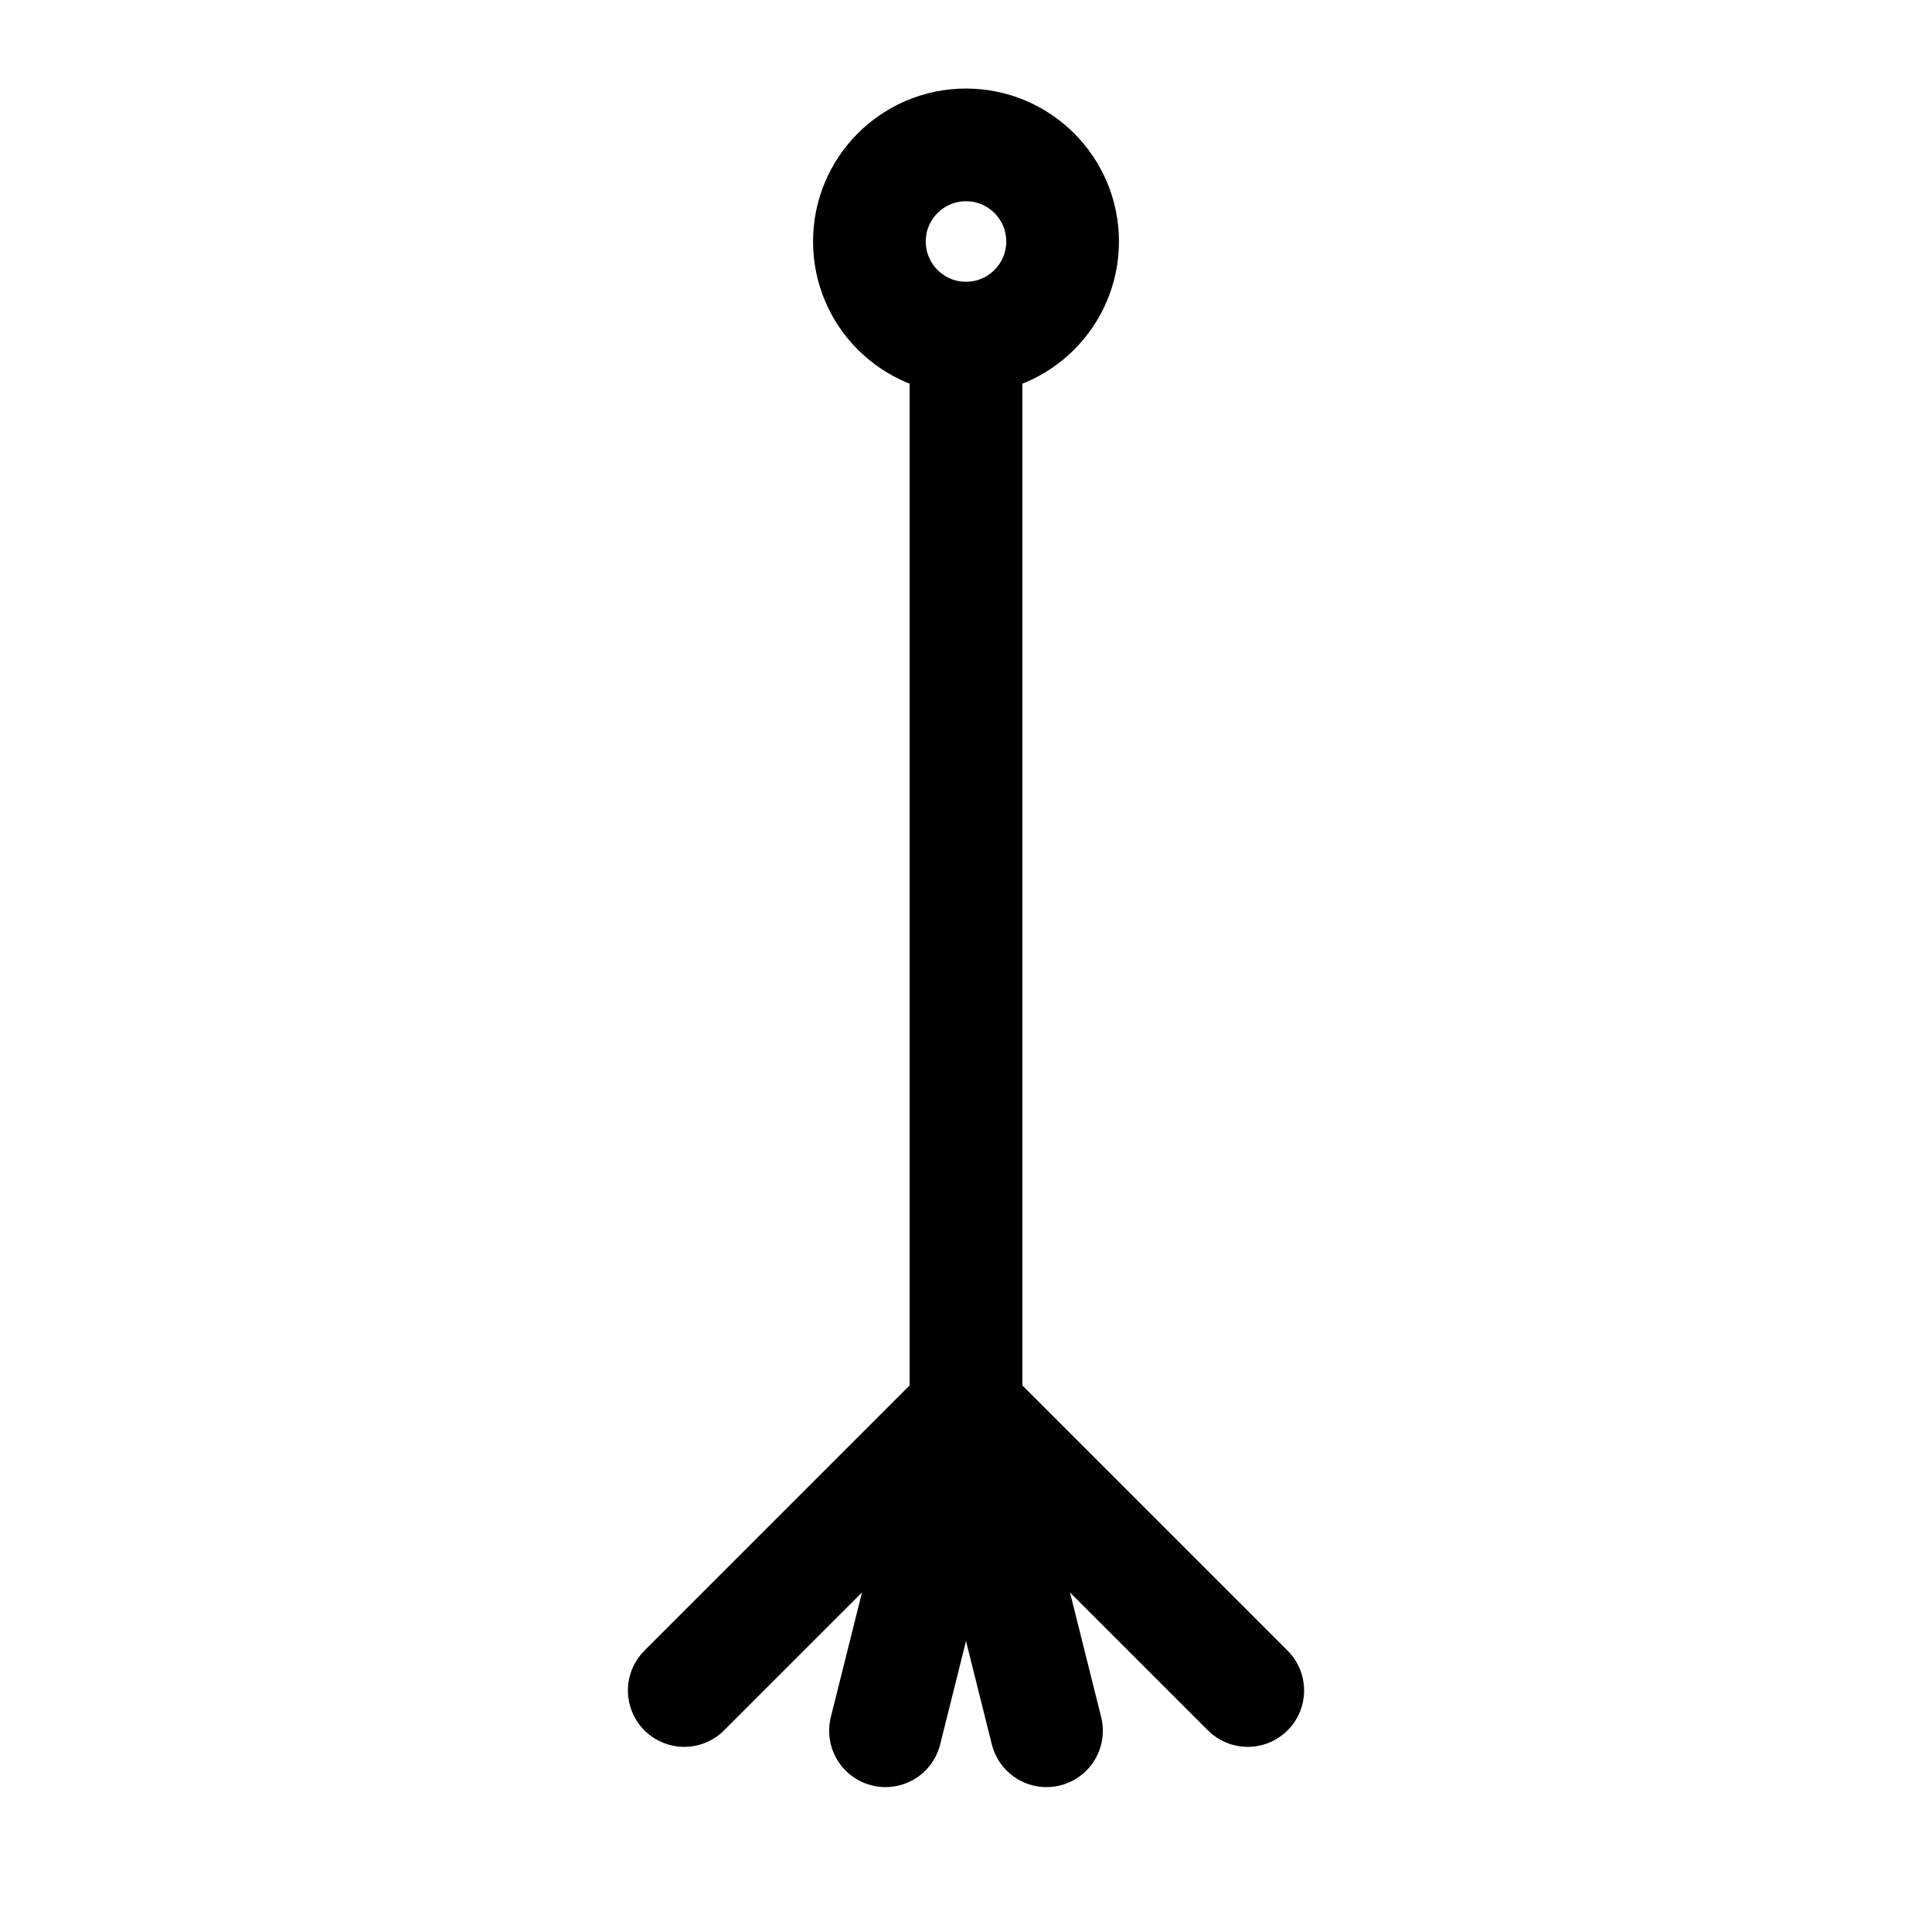
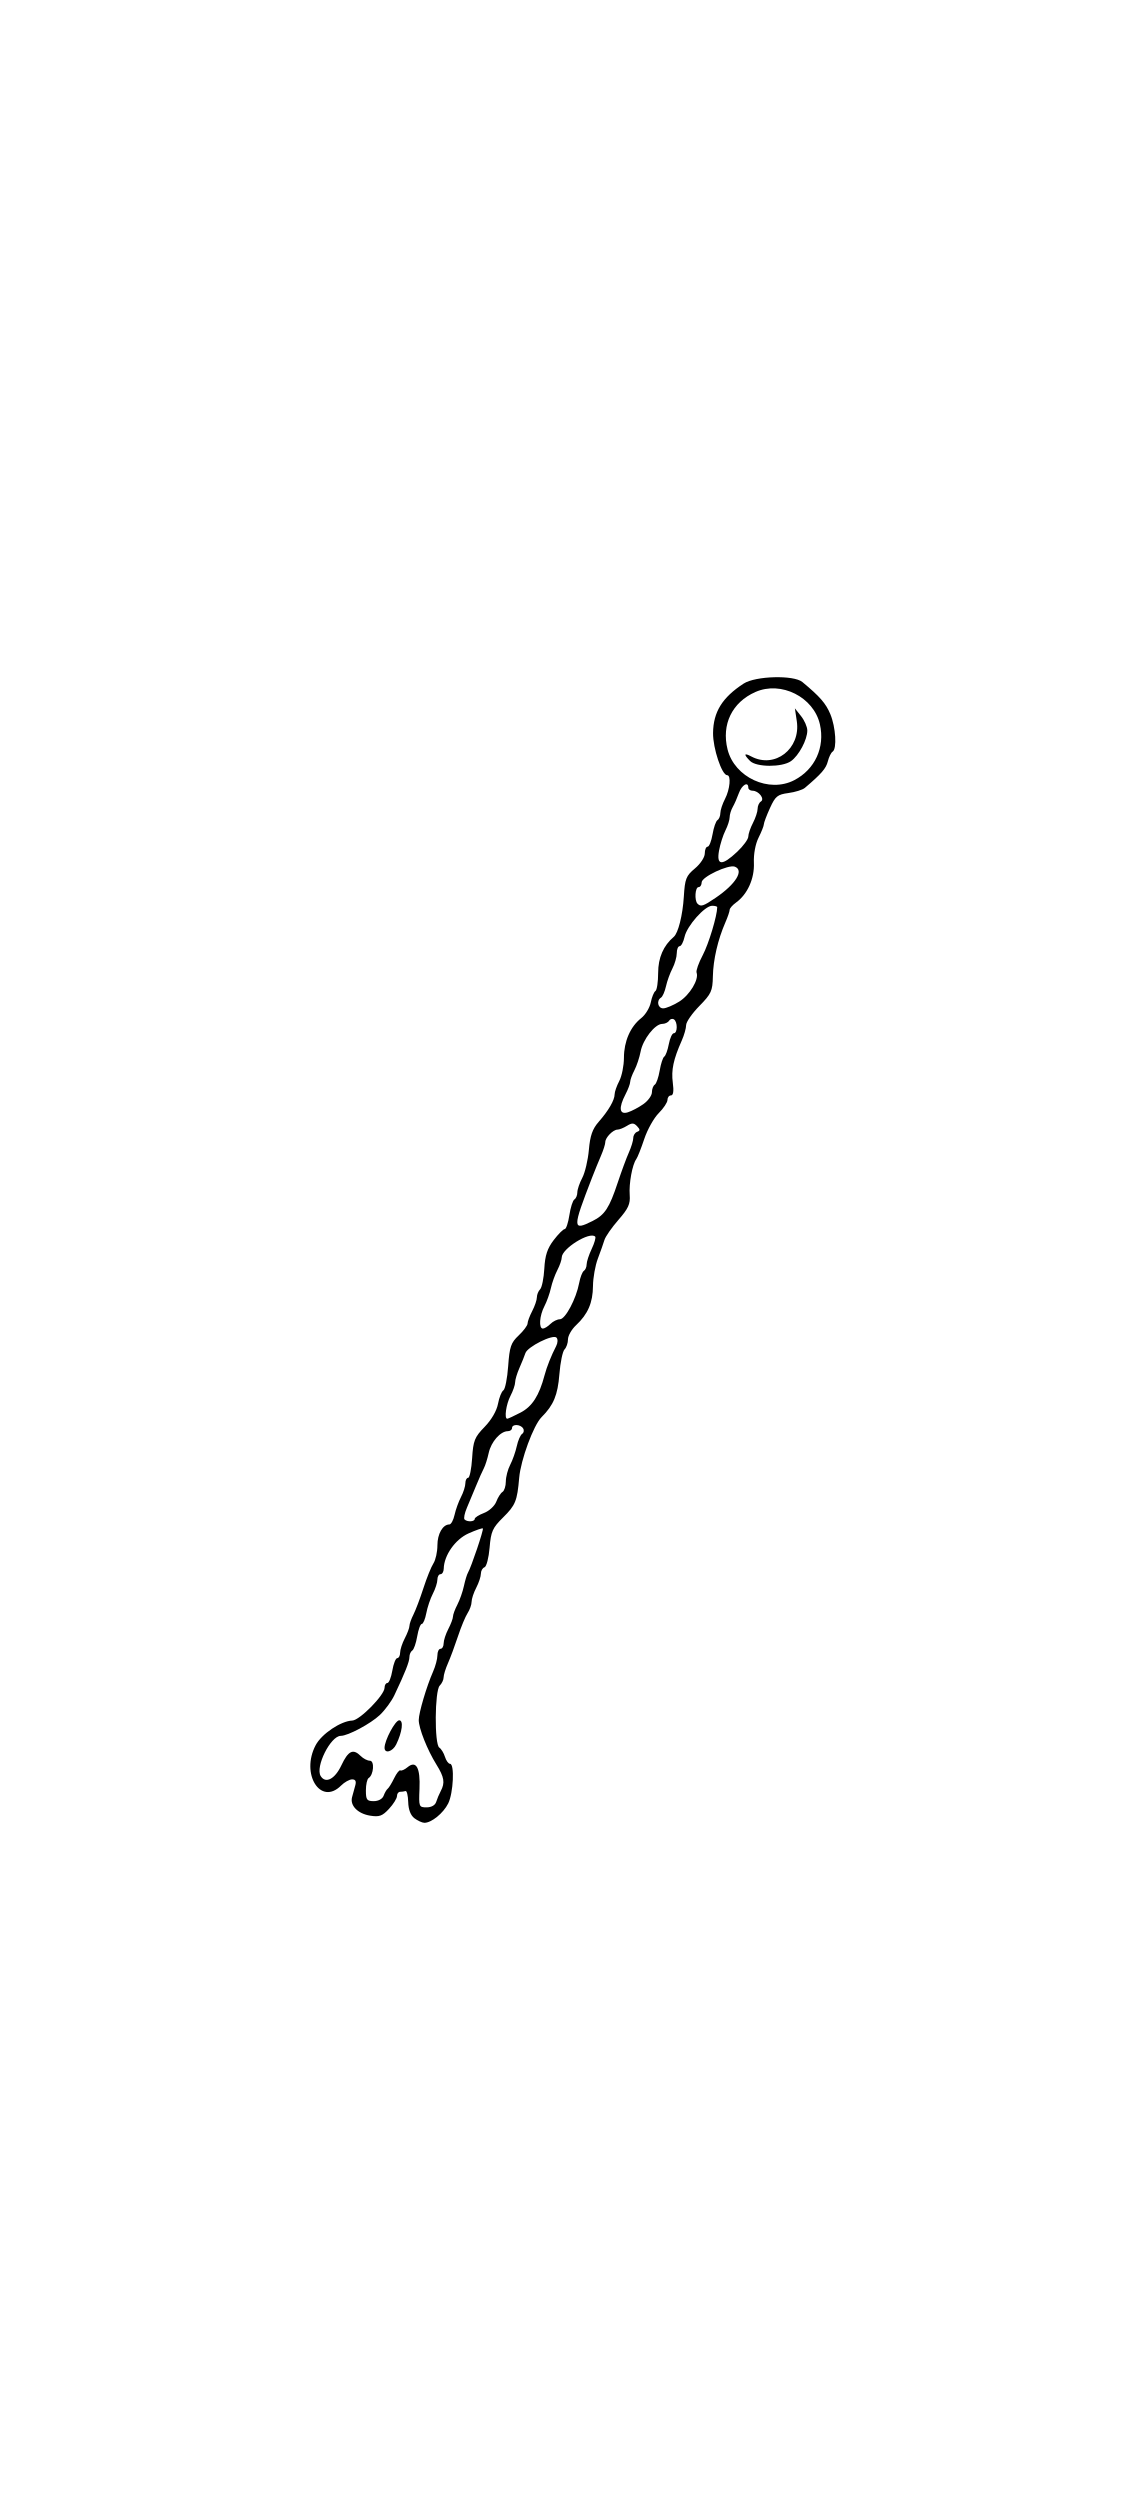
- <svg xmlns="http://www.w3.org/2000/svg" viewBox="0 0 24 24" fill="none" stroke="currentColor" stroke-width="1.4" stroke-linecap="round" stroke-linejoin="round">
-   <circle cx="12" cy="3" r="1.2" />
-   <path d="M12 4.5v13" />
-   <path d="M12 17.5l-3.5 3.5" />
-   <path d="M12 17.5l3.5 3.5" />
-   <path d="M12 17.5l-1 4" />
-   <path d="M12 17.5l1 4" />
+ <svg xmlns="http://www.w3.org/2000/svg" version="1.1" id="svg1" width="112.572" height="245.659" viewBox="-66.544 0 245.659 245.659">
+   <defs id="defs1" />
+   <g id="g1" transform="translate(-48.0822,-13.65325)">
+     <g id="g2">
+       <path style="fill:currentColor;fill-opacity:1" d="m 70.405,258.335 c -0.817,-0.618 -1.287,-1.846 -1.333,-3.479 -0.039,-1.388 -0.296,-2.448 -0.571,-2.357 -0.275,0.092 -0.8,0.167 -1.167,0.167 -0.367,0 -0.667,0.406 -0.667,0.903 0,0.496 -0.769,1.733 -1.709,2.747 -1.44,1.554 -2.081,1.784 -4.071,1.461 -2.626,-0.426 -4.327,-2.164 -3.859,-3.944 0.168,-0.642 0.476,-1.767 0.685,-2.5 0.263,-0.927 0.06,-1.333 -0.667,-1.333 -0.575,0 -1.645,0.6 -2.378,1.333 -4.39,4.39 -8.708,-2.503 -5.435,-8.677 1.279,-2.413 5.395,-5.176 7.851,-5.269 1.594,-0.06 6.918,-5.478 6.918,-7.039 0,-0.558 0.274,-1.015 0.608,-1.015 0.334,0 0.811,-1.2 1.059,-2.667 C 65.914,225.2 66.391,224 66.725,224 c 0.334,0 0.61,-0.525 0.612,-1.167 0.002,-0.642 0.452,-2.026 1,-3.076 0.548,-1.05 0.998,-2.25 1,-2.667 0.002,-0.416 0.386,-1.507 0.853,-2.424 C 70.658,213.75 71.621,211.2 72.332,209 c 0.711,-2.2 1.677,-4.592 2.147,-5.315 0.47,-0.723 0.855,-2.47 0.855,-3.881 0,-2.454 1.157,-4.471 2.566,-4.471 0.364,0 0.863,-0.92 1.11,-2.045 0.247,-1.125 0.869,-2.85 1.382,-3.833 0.513,-0.984 0.935,-2.313 0.937,-2.955 0.002,-0.642 0.269,-1.167 0.593,-1.167 0.324,0 0.71,-1.899 0.858,-4.22 0.24,-3.774 0.523,-4.482 2.676,-6.699 1.464,-1.508 2.589,-3.445 2.87,-4.945 0.254,-1.357 0.773,-2.658 1.152,-2.892 0.379,-0.234 0.843,-2.573 1.031,-5.198 0.298,-4.159 0.587,-5.004 2.25,-6.573 1.05,-0.991 1.908,-2.143 1.908,-2.56 0,-0.418 0.448,-1.619 0.996,-2.669 0.548,-1.05 0.998,-2.375 1,-2.943 0.002,-0.568 0.315,-1.345 0.696,-1.725 0.38,-0.38 0.785,-2.378 0.9,-4.439 0.157,-2.836 0.646,-4.321 2.009,-6.108 0.991,-1.299 2.052,-2.361 2.358,-2.361 0.306,0 0.758,-1.343 1.005,-2.984 0.246,-1.641 0.73,-3.159 1.076,-3.373 0.345,-0.214 0.63,-0.896 0.632,-1.516 0.002,-0.62 0.481,-2.027 1.064,-3.127 0.583,-1.1 1.218,-3.8 1.411,-6 0.267,-3.05 0.767,-4.475 2.102,-6 2.128,-2.429 3.419,-4.663 3.419,-5.915 0,-0.513 0.448,-1.792 0.996,-2.842 0.548,-1.05 0.998,-3.288 1,-4.974 0.005,-3.531 1.378,-6.68 3.714,-8.518 0.896,-0.705 1.816,-2.218 2.045,-3.364 0.229,-1.145 0.678,-2.244 0.997,-2.441 0.319,-0.197 0.581,-1.951 0.581,-3.896 0,-3.229 1.135,-5.846 3.348,-7.717 0.95,-0.803 1.917,-4.663 2.159,-8.616 0.235,-3.844 0.478,-4.463 2.377,-6.049 1.188,-0.992 2.116,-2.403 2.116,-3.218 0,-0.798 0.274,-1.451 0.608,-1.451 0.334,0 0.811,-1.198 1.058,-2.663 0.247,-1.465 0.724,-2.832 1.059,-3.039 0.335,-0.207 0.611,-0.883 0.613,-1.503 0.002,-0.62 0.452,-1.987 1,-3.037 1.068,-2.048 1.342,-5.09 0.458,-5.09 -1.133,0 -3.06,-5.769 -3.022,-9.047 0.052,-4.513 1.974,-7.616 6.56,-10.597 2.535,-1.648 10.745,-1.868 12.588,-0.338 3.778,3.137 5.034,4.579 6.001,6.896 1.164,2.789 1.445,7.446 0.485,8.04 -0.326,0.202 -0.788,1.145 -1.027,2.096 -0.381,1.517 -1.37,2.657 -4.927,5.675 -0.484,0.411 -2.07,0.906 -3.525,1.101 -2.343,0.314 -2.794,0.682 -3.954,3.227 -0.72,1.58 -1.308,3.143 -1.308,3.473 0,0.33 -0.511,1.622 -1.135,2.87 -0.676,1.352 -1.081,3.535 -1.001,5.4 0.144,3.37 -1.378,6.752 -3.833,8.516 C 138.614,62.52 138,63.224 138,63.546 c 0,0.322 -0.412,1.531 -0.916,2.686 -1.611,3.693 -2.609,8.003 -2.681,11.573 -0.063,3.146 -0.336,3.743 -2.903,6.359 -1.558,1.588 -2.833,3.43 -2.833,4.094 0,0.664 -0.42,2.153 -0.934,3.308 -1.798,4.043 -2.285,6.337 -1.923,9.041 0.241,1.8 0.109,2.726 -0.389,2.726 -0.415,0 -0.754,0.435 -0.754,0.966 0,0.531 -0.843,1.806 -1.874,2.833 -1.031,1.027 -2.425,3.517 -3.099,5.534 -0.674,2.017 -1.446,3.967 -1.716,4.333 -0.85,1.154 -1.598,5.239 -1.408,7.69 0.149,1.926 -0.293,2.901 -2.418,5.333 -1.43,1.637 -2.78,3.576 -3,4.31 -0.22,0.733 -0.856,2.533 -1.414,4 -0.558,1.467 -1.028,4.107 -1.044,5.866 -0.033,3.596 -1.087,6.038 -3.633,8.416 -0.952,0.889 -1.73,2.254 -1.73,3.033 0,0.779 -0.332,1.749 -0.739,2.156 -0.406,0.406 -0.901,2.791 -1.1,5.3 -0.358,4.513 -1.24,6.64 -3.828,9.228 -1.722,1.722 -4.459,9.147 -4.793,13 -0.432,4.989 -0.787,5.863 -3.454,8.503 -2.268,2.245 -2.601,2.994 -2.891,6.484 -0.18,2.17 -0.673,4.061 -1.095,4.202 -0.422,0.141 -0.769,0.756 -0.772,1.367 -0.002,0.611 -0.452,1.97 -1,3.021 -0.548,1.05 -0.996,2.408 -0.996,3.018 0,0.61 -0.386,1.701 -0.857,2.424 -0.471,0.723 -1.402,2.965 -2.068,4.982 -0.666,2.017 -1.63,4.612 -2.143,5.767 -0.513,1.155 -0.932,2.52 -0.932,3.033 0,0.513 -0.375,1.307 -0.833,1.765 -1.078,1.077 -1.156,12.607 -0.09,13.29 0.409,0.262 0.954,1.152 1.212,1.977 0.257,0.825 0.748,1.5 1.09,1.5 1.004,0 0.713,6.28 -0.394,8.498 -1.049,2.102 -3.624,4.185 -5.127,4.148 -0.471,-0.012 -1.425,-0.451 -2.119,-0.977 z m 4.665,-3.502 c 0.199,-0.642 0.639,-1.688 0.979,-2.324 0.95,-1.78 0.753,-2.985 -0.929,-5.689 -1.949,-3.133 -3.787,-7.764 -3.787,-9.542 0,-1.55 1.687,-7.252 3.07,-10.379 0.511,-1.155 0.93,-2.73 0.93,-3.5 0,-0.77 0.3,-1.399 0.667,-1.399 0.367,0 0.669,-0.525 0.671,-1.167 0.002,-0.642 0.452,-2.026 1,-3.076 0.548,-1.05 0.998,-2.25 1,-2.667 0.002,-0.416 0.424,-1.562 0.937,-2.546 0.513,-0.984 1.147,-2.784 1.408,-4 0.261,-1.216 0.654,-2.512 0.874,-2.878 0.689,-1.15 3.417,-9.249 3.191,-9.475 -0.118,-0.118 -1.504,0.362 -3.079,1.067 -2.851,1.276 -5.256,4.706 -5.312,7.575 C 76.677,205.475 76.367,206 76,206 c -0.367,0 -0.669,0.525 -0.671,1.167 -0.002,0.642 -0.441,2.004 -0.975,3.028 -0.534,1.024 -1.166,2.899 -1.403,4.167 -0.238,1.268 -0.673,2.305 -0.966,2.305 -0.294,0 -0.736,1.198 -0.984,2.663 -0.247,1.465 -0.724,2.832 -1.059,3.039 -0.335,0.207 -0.609,0.838 -0.609,1.403 0,0.987 -0.906,3.283 -3.239,8.204 -0.602,1.27 -1.995,3.164 -3.095,4.209 -1.976,1.877 -6.85,4.482 -8.386,4.482 -2.182,0 -5.514,6.671 -4.308,8.623 1.046,1.693 3.043,0.661 4.43,-2.29 1.484,-3.157 2.516,-3.652 4.168,-2 0.55,0.55 1.43,1 1.955,1 1.036,0 0.812,3.045 -0.273,3.716 -0.323,0.2 -0.587,1.395 -0.587,2.657 0,2.01 0.209,2.294 1.688,2.294 0.999,0 1.863,-0.476 2.118,-1.167 0.237,-0.642 0.631,-1.317 0.876,-1.5 0.245,-0.183 0.867,-1.2 1.382,-2.259 0.515,-1.059 1.115,-1.809 1.334,-1.667 0.219,0.143 0.906,-0.163 1.528,-0.679 1.857,-1.541 2.766,0.099 2.569,4.639 C 71.328,255.881 71.374,256 73.016,256 c 1.03,0 1.834,-0.457 2.054,-1.167 z M 64,243.224 c 0,-1.596 2.29,-5.891 3.141,-5.891 0.968,0 0.661,2.487 -0.639,5.167 -0.759,1.565 -2.502,2.07 -2.502,0.724 z m 19.333,-49.078 c 0,-0.286 0.897,-0.859 1.994,-1.273 1.096,-0.414 2.278,-1.5 2.626,-2.415 0.348,-0.914 0.95,-1.859 1.34,-2.1 0.389,-0.241 0.71,-1.245 0.712,-2.231 0.002,-0.987 0.424,-2.599 0.937,-3.582 0.513,-0.984 1.149,-2.784 1.413,-4 0.264,-1.216 0.781,-2.403 1.148,-2.637 0.368,-0.234 0.462,-0.759 0.21,-1.167 -0.57,-0.922 -2.379,-0.979 -2.379,-0.074 0,0.367 -0.404,0.667 -0.898,0.667 -1.579,0 -3.574,2.262 -4.097,4.645 -0.279,1.271 -0.755,2.771 -1.057,3.333 -0.302,0.562 -1.039,2.222 -1.638,3.689 -0.598,1.467 -1.493,3.611 -1.989,4.765 -0.496,1.154 -0.721,2.279 -0.5,2.5 0.581,0.581 2.179,0.493 2.179,-0.119 z m 9.851,-22.813 c 2.479,-1.292 3.979,-3.633 5.127,-7.999 0.468,-1.779 1.439,-4.217 2.487,-6.245 0.362,-0.7 0.391,-1.498 0.067,-1.822 -0.765,-0.765 -6.22,1.963 -6.663,3.332 -0.19,0.587 -0.764,2.013 -1.275,3.169 -0.511,1.155 -0.929,2.546 -0.929,3.09 0,0.544 -0.448,1.849 -0.996,2.899 -0.938,1.799 -1.376,4.91 -0.691,4.91 0.172,0 1.464,-0.6 2.872,-1.334 z m 6.387,-18.999 c 0.55,-0.55 1.464,-1 2.032,-1 1.163,0 3.492,-4.388 4.128,-7.777 0.231,-1.231 0.686,-2.403 1.011,-2.604 0.325,-0.201 0.591,-0.827 0.591,-1.392 0,-0.565 0.489,-2.058 1.087,-3.318 0.598,-1.26 0.933,-2.445 0.745,-2.633 -1.161,-1.161 -7.162,2.577 -7.17,4.467 -0.002,0.507 -0.424,1.727 -0.937,2.711 -0.513,0.984 -1.14,2.729 -1.392,3.878 -0.252,1.149 -0.879,2.895 -1.392,3.878 -1.062,2.035 -1.247,4.788 -0.322,4.788 0.34,0 1.069,-0.45 1.619,-1 z m 9.018,-22.061 c 2.642,-1.318 3.601,-2.78 5.424,-8.272 0.791,-2.383 1.862,-5.279 2.379,-6.434 0.518,-1.155 0.941,-2.555 0.941,-3.111 0,-0.556 0.375,-1.148 0.833,-1.316 0.663,-0.243 0.659,-0.49 -0.017,-1.206 -0.681,-0.721 -1.11,-0.737 -2.158,-0.083 -0.719,0.449 -1.633,0.817 -2.031,0.817 -0.96,0 -2.628,1.704 -2.628,2.685 0,0.429 -0.409,1.726 -0.909,2.881 -0.5,1.155 -1.374,3.301 -1.942,4.767 -4.219,10.895 -4.213,11.427 0.107,9.272 z M 119.5,105.2 c 1.008,-0.71 1.833,-1.853 1.833,-2.54 0,-0.687 0.274,-1.418 0.609,-1.625 C 122.277,100.829 122.753,99.463 123,98 c 0.247,-1.463 0.689,-2.808 0.982,-2.989 0.293,-0.181 0.731,-1.383 0.972,-2.67 C 125.196,91.053 125.68,90 126.03,90 c 0.819,0 0.832,-2.467 0.016,-2.972 -0.341,-0.211 -0.809,-0.079 -1.039,0.294 C 124.776,87.695 124.116,88 123.538,88 c -1.545,0 -4.141,3.328 -4.632,5.938 -0.235,1.249 -0.833,3.049 -1.329,4 -0.496,0.951 -0.904,2.069 -0.906,2.486 -0.002,0.416 -0.452,1.616 -1,2.667 -1.524,2.923 -1.331,4.434 0.496,3.867 0.825,-0.256 2.325,-1.047 3.333,-1.757 z m 7.662,-21.967 c 2.274,-1.405 4.303,-4.779 3.747,-6.229 -0.155,-0.403 0.442,-2.092 1.325,-3.753 1.264,-2.378 3.099,-8.466 3.099,-10.283 0,-0.165 -0.49,-0.301 -1.088,-0.301 -1.573,0 -5.392,4.301 -5.91,6.655 -0.243,1.106 -0.718,2.011 -1.055,2.011 -0.338,0 -0.616,0.675 -0.618,1.5 -0.002,0.825 -0.424,2.305 -0.937,3.288 -0.513,0.984 -1.134,2.705 -1.381,3.826 -0.246,1.12 -0.724,2.208 -1.063,2.418 -1.029,0.636 -0.687,2.302 0.473,2.302 0.598,0 2.132,-0.645 3.408,-1.434 z m 7.841,-22.278 c 4.311,-2.925 6.14,-5.891 4.113,-6.669 C 137.755,53.763 132,56.478 132,57.643 c 0,0.563 -0.3,1.024 -0.667,1.024 -0.742,0 -0.92,2.858 -0.222,3.556 0.711,0.711 1.221,0.545 3.893,-1.268 z m 4.616,-9.867 C 140.929,49.853 142,48.387 142,47.831 c 0,-0.556 0.448,-1.871 0.996,-2.921 0.548,-1.05 0.998,-2.417 1,-3.037 0.002,-0.62 0.319,-1.322 0.703,-1.559 C 145.588,39.764 144.23,38 142.918,38 142.413,38 142,37.7 142,37.333 c 0,-1.394 -1.394,-0.588 -2.017,1.167 -0.358,1.008 -0.95,2.354 -1.317,2.991 C 138.3,42.128 138,43.118 138,43.691 c 0,0.573 -0.41,1.852 -0.911,2.842 -0.501,0.99 -1.115,2.925 -1.364,4.3 -0.588,3.246 0.637,3.326 3.894,0.255 z m 12.247,-15.358 c 4.435,-2.308 6.602,-7.031 5.489,-11.964 -1.32,-5.853 -8.327,-9.371 -13.824,-6.941 -5.012,2.215 -7.314,6.958 -5.979,12.317 1.495,6.001 8.896,9.408 14.314,6.589 z m -9.485,-4.111 c -1.417,-1.417 -1.319,-1.811 0.242,-0.976 5.057,2.706 10.662,-1.632 9.776,-7.565 L 151.988,20.333 153.313,22 c 0.728,0.917 1.331,2.296 1.339,3.064 0.021,1.965 -1.811,5.405 -3.513,6.597 -1.917,1.342 -7.4,1.316 -8.758,-0.042 z" id="path2" />
+     </g>
+   </g>
</svg>
